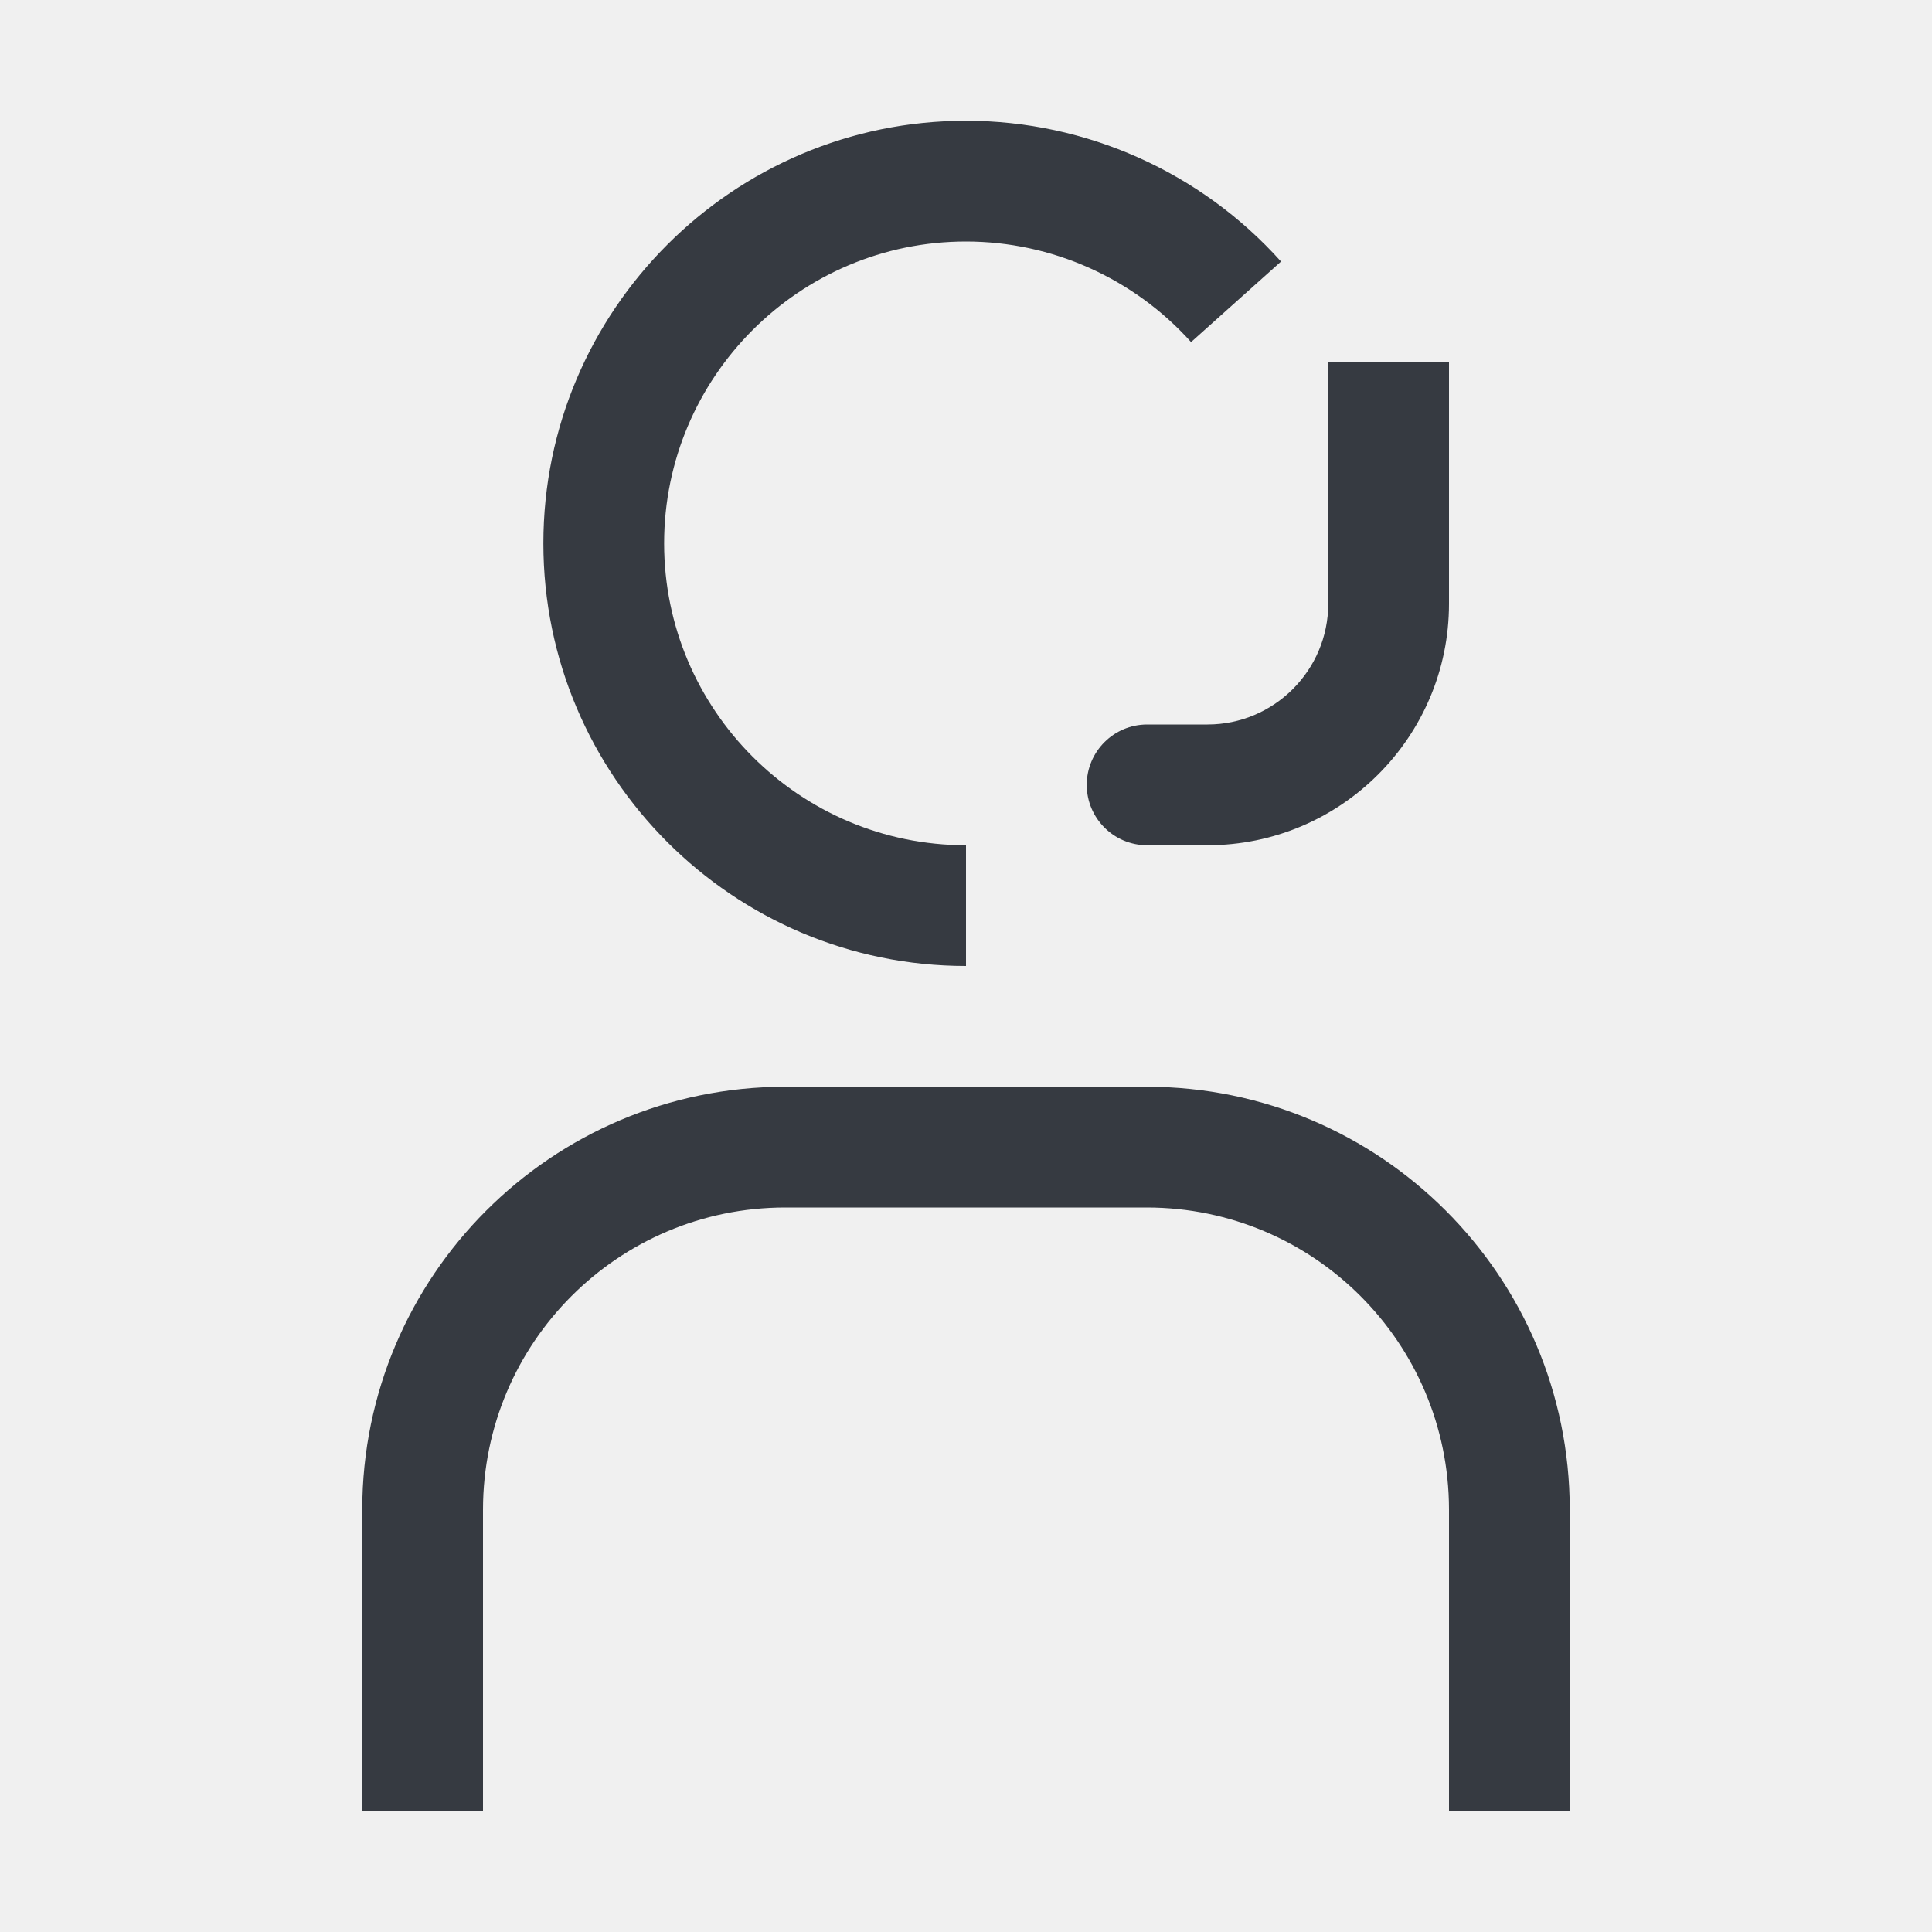
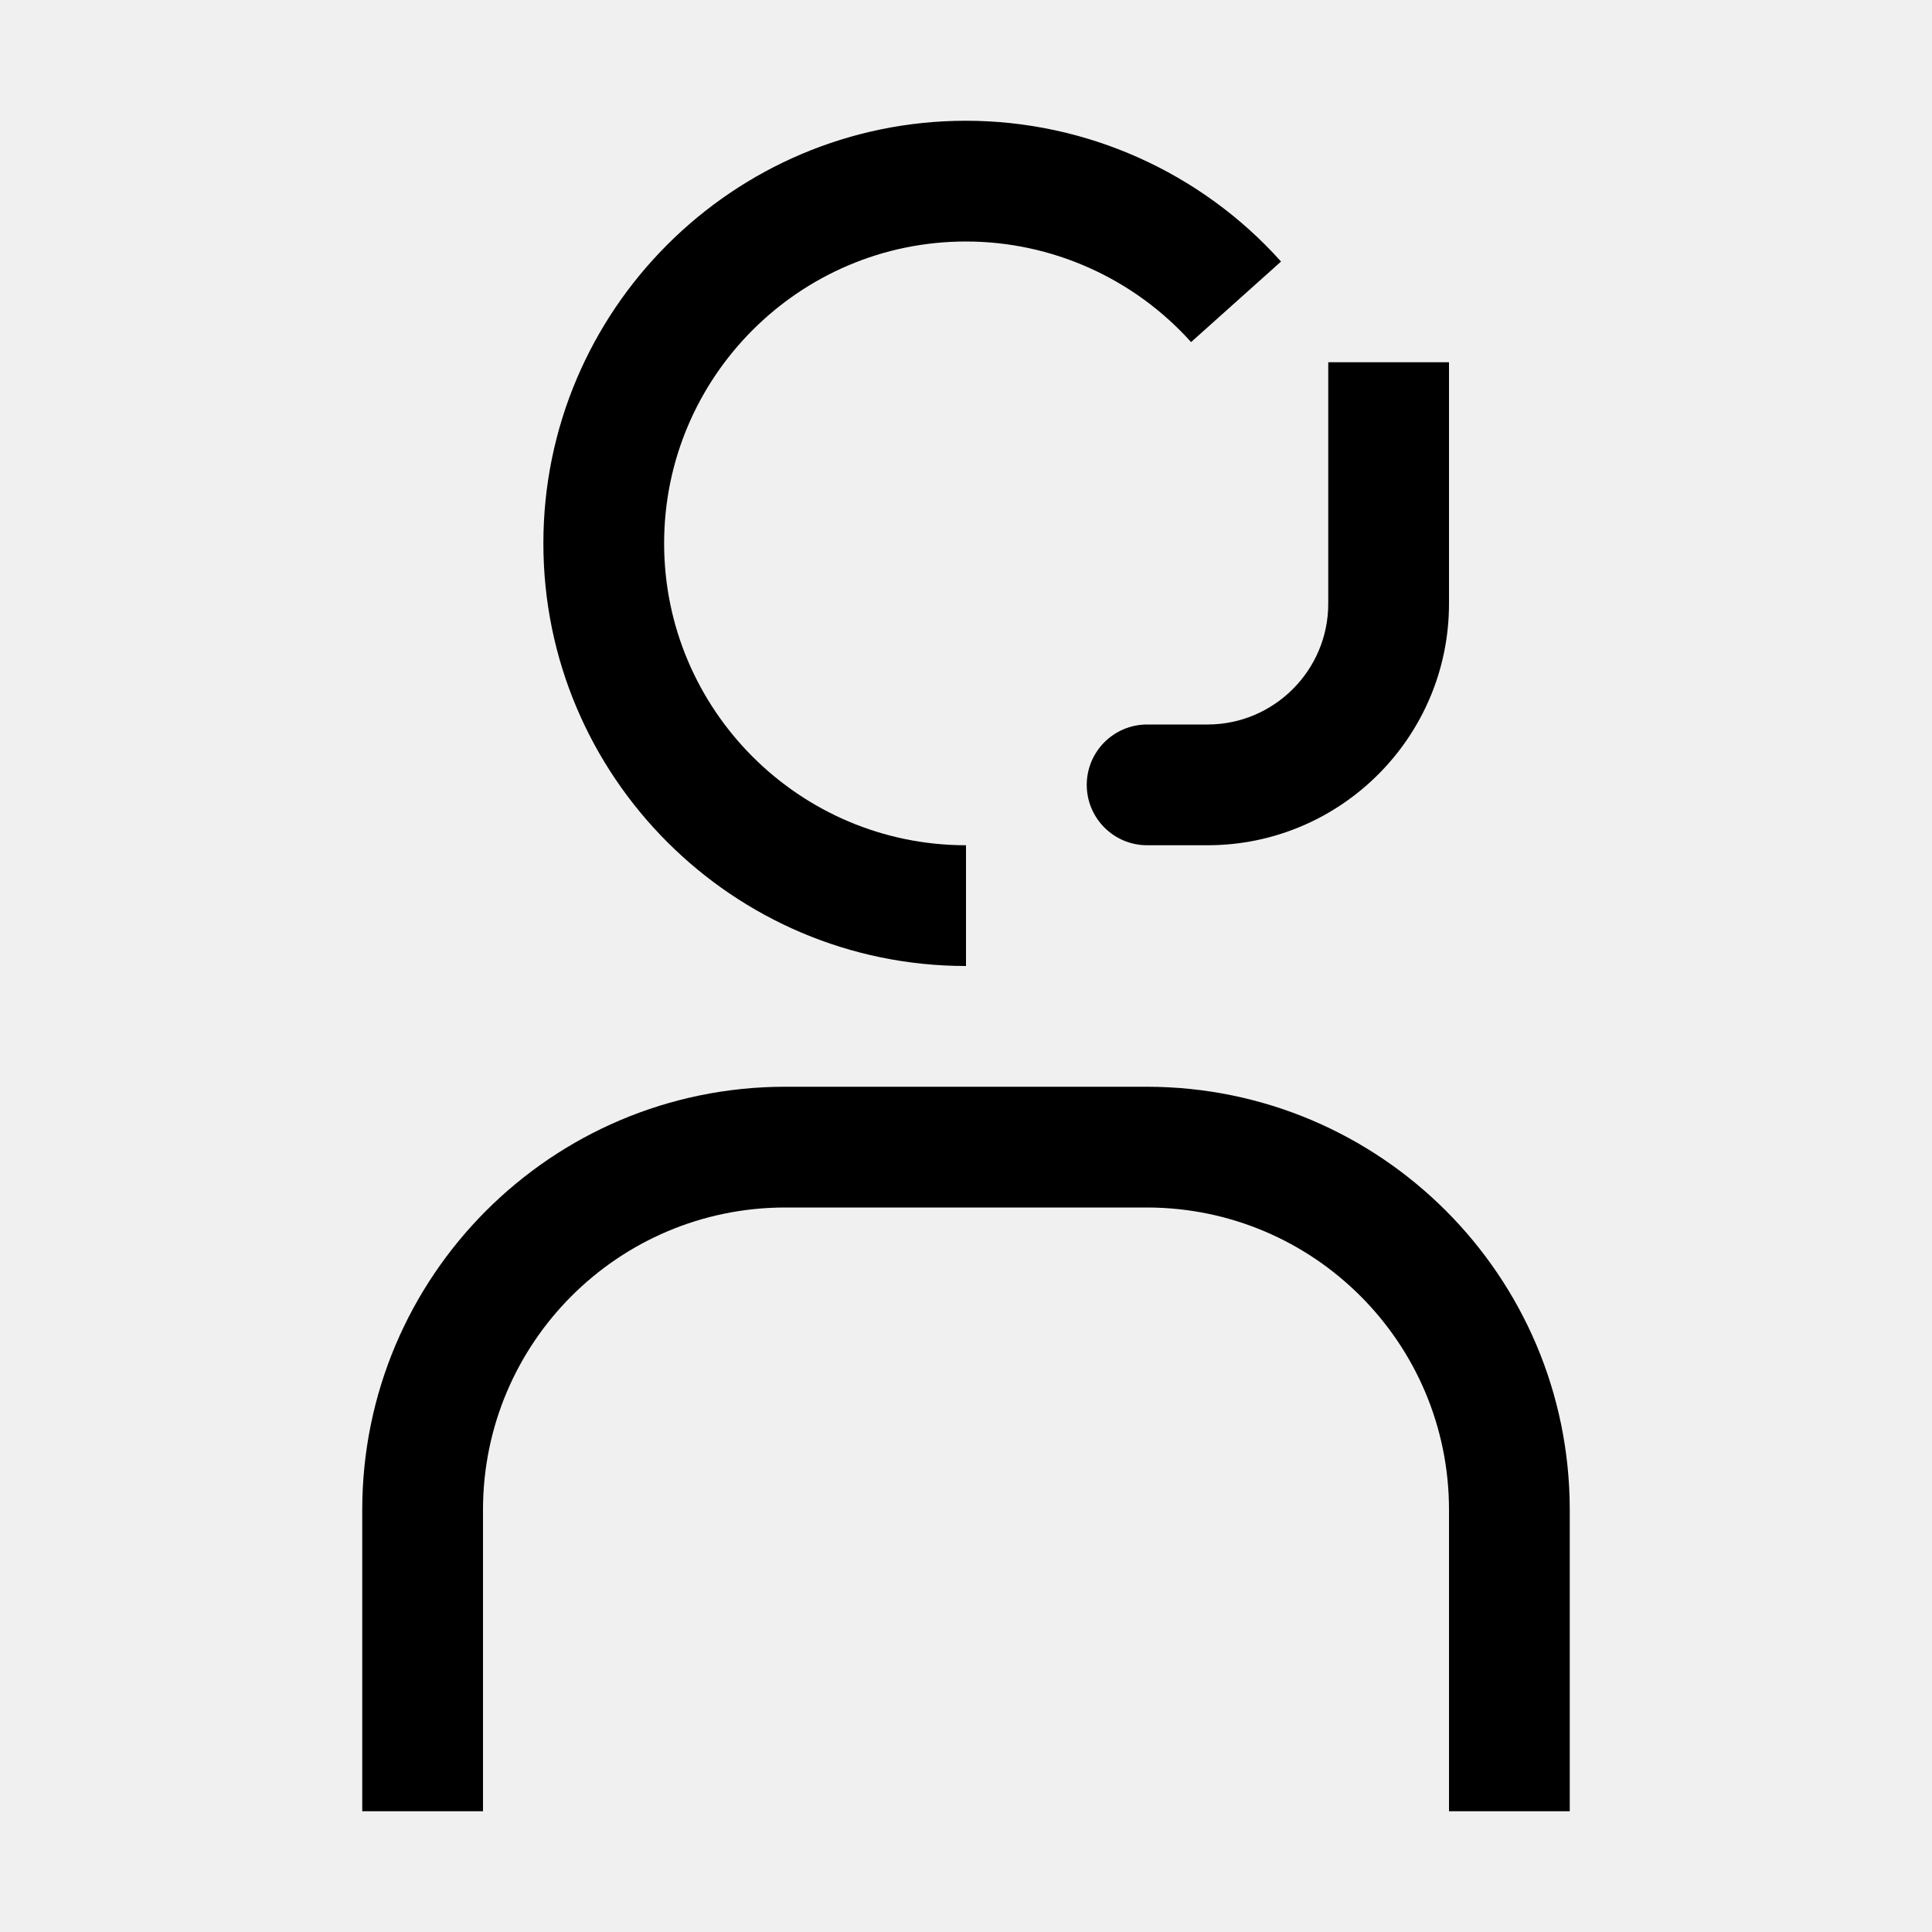
<svg xmlns="http://www.w3.org/2000/svg" width="16" height="16" viewBox="0 0 16 16" fill="none">
  <rect width="16" height="16" fill="white" fill-opacity="0.01" style="mix-blend-mode:multiply" />
-   <path d="M13 15H12V12.5C11.998 11.12 10.88 10.002 9.5 10H6.5C5.12 10.002 4.002 11.12 4 12.5V15H3V12.5C3.002 10.568 4.568 9.002 6.5 9H9.5C11.432 9.002 12.998 10.568 13 12.5V15Z" fill="#363A41" />
-   <path d="M11 3V5C11 5.551 10.551 6 10 6H9.5C9.224 6 9 6.224 9 6.5C9 6.776 9.224 7 9.5 7H10C11.103 7 12 6.103 12 5V3H11Z" fill="#363A41" />
-   <path d="M8 8C6.07 8 4.5 6.43 4.5 4.5C4.5 2.57 6.07 1 8 1C8.994 1 9.945 1.425 10.609 2.166L9.864 2.833C9.389 2.304 8.71 2 8 2C6.621 2 5.5 3.122 5.5 4.5C5.5 5.878 6.621 7 8 7V8Z" fill="#363A41" />
+   <path d="M13 15H12V12.5C11.998 11.12 10.88 10.002 9.5 10H6.5C5.12 10.002 4.002 11.12 4 12.5V15H3V12.5C3.002 10.568 4.568 9.002 6.5 9H9.5C11.432 9.002 12.998 10.568 13 12.5V15Z" fill="currentColor" />
+   <path d="M11 3V5C11 5.551 10.551 6 10 6H9.5C9.224 6 9 6.224 9 6.5C9 6.776 9.224 7 9.5 7H10C11.103 7 12 6.103 12 5V3H11Z" fill="currentColor" />
+   <path d="M8 8C6.07 8 4.5 6.43 4.5 4.5C4.5 2.57 6.07 1 8 1C8.994 1 9.945 1.425 10.609 2.166L9.864 2.833C9.389 2.304 8.71 2 8 2C6.621 2 5.5 3.122 5.5 4.5C5.5 5.878 6.621 7 8 7V8Z" fill="currentColor" />
</svg>
